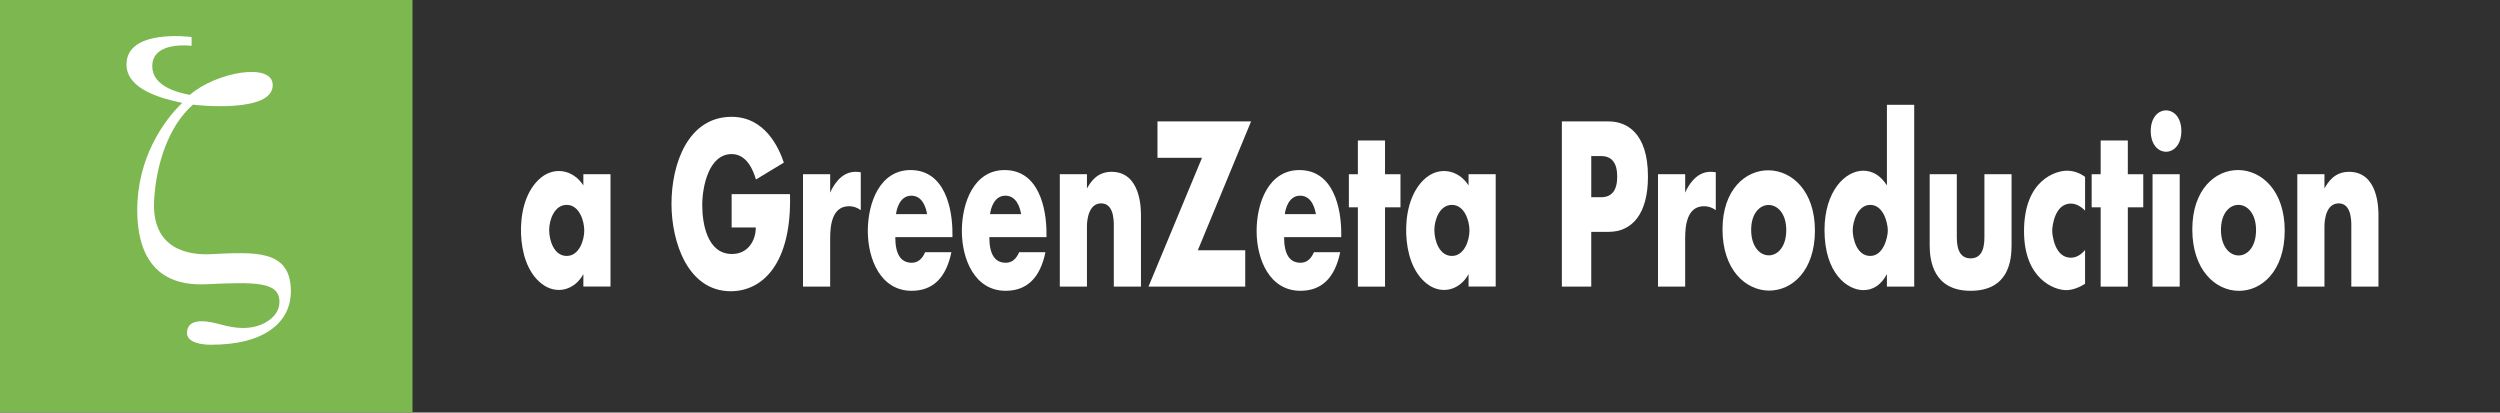
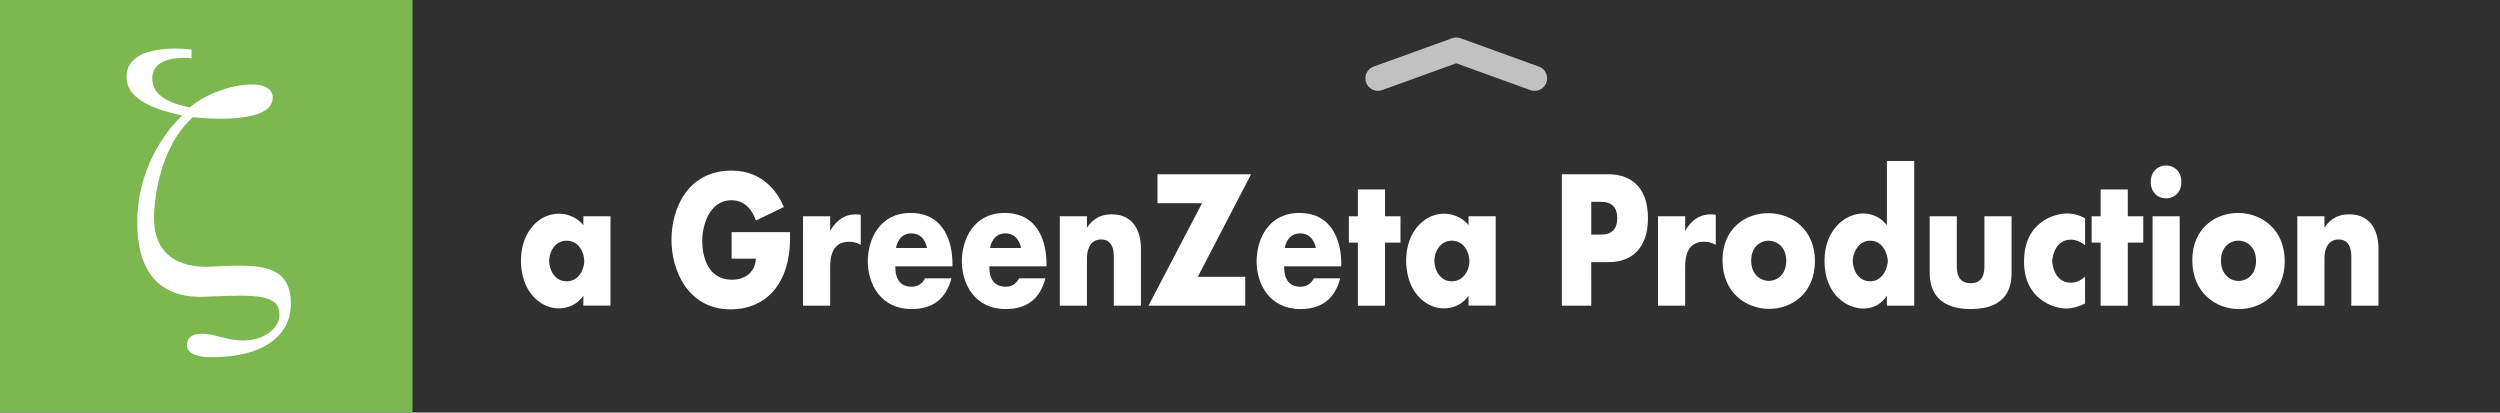
- <svg xmlns="http://www.w3.org/2000/svg" version="1.1" id="Layer_1" x="0px" y="0px" width="200px" height="33px" viewBox="0 0 200 33" enable-background="new 0 0 200 33" xml:space="preserve">
-   <rect id="black" opacity="0.8" enable-background="new" width="200" height="33" />
-   <rect id="green" fill="#7CB750" width="33" height="33" />
-   <g id="copy">
-     <path fill="#FFFFFF" d="M58.531,15.533h4.668c0.155,5.529-2.178,7.765-4.74,7.765c-3.417,0-4.74-3.901-4.74-6.993   c0-3.2,1.323-6.959,4.812-6.959c2.636,0,3.76,2.413,4.176,3.663l-2.232,1.35c-0.208-0.725-0.725-2.033-1.944-2.033   c-1.822,0-2.352,2.592-2.352,4.084c0,1.487,0.405,3.909,2.376,3.909c1.299,0,1.908-1.089,1.908-2.121h-1.932V15.533z" />
-     <path fill="#FFFFFF" d="M95.826,20.02h3.792v2.91h-7.74l4.284-10.307h-3.564V9.714h7.488L95.826,20.02z" />
-     <path fill="#FFFFFF" d="M102.727,18.969c0,1.367,0.439,2.051,1.318,2.051c0.473,0,0.828-0.281,1.068-0.842h2.102   c-0.426,2.057-1.484,3.085-3.182,3.085c-2.486,0-3.504-2.544-3.504-4.785c0-2.243,0.955-4.873,3.42-4.873   c2.77,0,3.35,3.13,3.35,5.031v0.333H102.727z M105.27,17.128c-0.072-0.443-0.332-1.473-1.26-1.473   c-0.893,0-1.168,1.006-1.225,1.473H105.27z" />
-     <path fill="#FFFFFF" d="M71.623,18.969c0,1.367,0.439,2.051,1.318,2.051c0.473,0,0.828-0.281,1.068-0.842h2.102   c-0.426,2.057-1.484,3.085-3.182,3.085c-2.486,0-3.504-2.544-3.504-4.785c0-2.243,0.955-4.873,3.42-4.873   c2.77,0,3.35,3.13,3.35,5.031v0.333H71.623z M74.166,17.128c-0.072-0.443-0.332-1.473-1.26-1.473c-0.893,0-1.168,1.006-1.225,1.473   H74.166z" />
-     <path fill="#FFFFFF" d="M79.146,18.969c0,1.367,0.439,2.051,1.318,2.051c0.473,0,0.828-0.281,1.068-0.842h2.102   c-0.426,2.057-1.484,3.085-3.182,3.085c-2.486,0-3.504-2.544-3.504-4.785c0-2.243,0.955-4.873,3.42-4.873   c2.77,0,3.35,3.13,3.35,5.031v0.333H79.146z M81.689,17.128c-0.072-0.443-0.332-1.473-1.26-1.473c-0.893,0-1.168,1.006-1.225,1.473   H81.689z" />
-     <path fill="#FFFFFF" d="M110.802,16.585v6.345h-2.172v-6.345h-0.72v-2.646h0.72v-2.7h2.172v2.7h1.236v2.646H110.802z" />
-     <path fill="#FFFFFF" d="M117.485,13.938l2.171-0.001v8.984h-2.171v-0.991c-0.691,1.272-2.146,1.694-3.34,0.765   c-1.166-0.908-1.591-2.536-1.646-3.947c-0.059-1.511,0.272-3.274,1.402-4.368c1.147-1.111,2.744-0.851,3.583,0.452   C117.485,14.534,117.485,13.938,117.485,13.938z M114.749,18.407c0,0.824,0.387,2.068,1.404,2.068c0.982,0,1.404-1.228,1.404-2.033   c0-0.808-0.414-2.051-1.404-2.051C115.164,16.392,114.749,17.594,114.749,18.407z" />
-     <path fill="#FFFFFF" d="M46.669,13.938l2.171-0.001v8.984h-2.171v-0.991c-0.691,1.272-2.146,1.694-3.34,0.765   c-1.166-0.908-1.591-2.536-1.646-3.947c-0.059-1.511,0.272-3.274,1.402-4.368c1.147-1.111,2.744-0.851,3.583,0.452   C46.669,14.534,46.669,13.938,46.669,13.938z M43.933,18.407c0,0.824,0.387,2.068,1.404,2.068c0.982,0,1.404-1.228,1.404-2.033   c0-0.808-0.414-2.051-1.404-2.051C44.348,16.392,43.933,17.594,43.933,18.407z" />
-     <path fill="#FFFFFF" d="M127.301,22.93h-2.352V9.714h3.744c1.4,0,3.144,0.864,3.144,4.417c0,3.01-1.29,4.417-3.144,4.417h-1.393   V22.93z M127.301,15.778h0.78c0.864,0,1.296-0.549,1.296-1.647s-0.432-1.647-1.296-1.647h-0.78V15.778z" />
-     <path fill="#FFFFFF" d="M132.642,13.938h2.172v1.472c0.231-0.537,0.858-1.665,2.028-1.665c0.056,0,0.331,0.012,0.42,0.035v3.032   c-0.288-0.21-0.601-0.315-0.937-0.315c-1.374,0-1.512,1.565-1.512,2.577v3.855h-2.172V13.938z" />
-     <path fill="#FFFFFF" d="M64.242,13.938h2.172v1.472c0.231-0.537,0.858-1.665,2.028-1.665c0.056,0,0.331,0.012,0.42,0.035v3.032   c-0.288-0.21-0.601-0.315-0.937-0.315c-1.374,0-1.512,1.565-1.512,2.577v3.855h-2.172V13.938z" />
-     <path fill="#FFFFFF" d="M137.801,18.351c0-6.37,7.393-6.265,7.393,0.092C145.193,24.912,137.801,24.817,137.801,18.351z    M140.093,18.388c0,2.705,2.808,2.731,2.808,0.018C142.9,15.743,140.093,15.72,140.093,18.388z" />
-     <path fill="#FFFFFF" d="M150.953,8.382h2.184V22.93h-2.184v-0.999c-0.464,0.854-1.092,1.279-1.884,1.279   c-1.288,0-3.108-1.351-3.108-4.803c0-3.142,1.68-4.75,3.084-4.75c0.769,0,1.404,0.392,1.908,1.175V8.382z M148.217,18.407   c0,0.702,0.329,2.068,1.404,2.068c1.066,0,1.404-1.507,1.404-2.033c0-0.583-0.338-2.051-1.404-2.051   C148.609,16.392,148.217,17.75,148.217,18.407z" />
-     <path fill="#FFFFFF" d="M156.545,13.938v5.065c0,1.109,0.368,1.665,1.104,1.665c0.736,0,1.104-0.556,1.104-1.665v-5.065h2.172   v5.679c0,1.215-0.222,3.646-3.276,3.646c-2.992,0-3.275-2.431-3.275-3.646v-5.679H156.545z" />
-     <path fill="#FFFFFF" d="M166.805,16.848c-0.376-0.374-0.756-0.561-1.14-0.561c-1.302,0-1.488,1.846-1.488,2.173   c0,0.315,0.187,2.156,1.488,2.156c0.408,0,0.788-0.204,1.14-0.613v2.699c-0.536,0.339-1.044,0.508-1.523,0.508   c-0.918,0-3.36-0.866-3.36-4.715c0-4.12,2.563-4.838,3.42-4.838c0.528,0,1.016,0.164,1.464,0.491V16.848z" />
-     <path fill="#FFFFFF" d="M170.225,16.585v6.345h-2.172v-6.345h-0.72v-2.646h0.72v-2.7h2.172v2.7h1.236v2.646H170.225z" />
-     <path fill="#FFFFFF" d="M172.06,10.485c0-2.207,2.448-2.207,2.448,0C174.508,12.691,172.06,12.691,172.06,10.485z" />
-     <rect x="172.204" y="13.938" fill="#FFFFFF" width="2.172" height="8.991" />
-     <path fill="#FFFFFF" d="M175.384,18.351c0-6.396,7.393-6.292,7.393,0.092C182.776,24.938,175.384,24.844,175.384,18.351z    M177.676,18.388c0,2.717,2.808,2.742,2.808,0.018C180.483,15.732,177.676,15.709,177.676,18.388z" />
-     <path fill="#FFFFFF" d="M183.784,13.938h2.172v1.139c0.296-0.525,0.81-1.332,1.968-1.332c2.353,0,2.353,2.991,2.353,3.471v5.714   h-2.172v-4.539c0-0.444,0.114-2.121-1.009-2.121c-0.986,0-1.14,1.262-1.14,1.857v4.803h-2.172V13.938z" />
-     <path fill="#FFFFFF" d="M84.784,13.938h2.172v1.139c0.296-0.525,0.81-1.332,1.968-1.332c2.353,0,2.353,2.991,2.353,3.471v5.714   h-2.172v-4.539c0-0.444,0.114-2.121-1.009-2.121c-0.986,0-1.14,1.262-1.14,1.857v4.803h-2.172V13.938z" />
+ <svg xmlns="http://www.w3.org/2000/svg" version="1.1" x="0px" y="0px" width="200px" height="33px" viewBox="0 0 200 33" enable-background="new 0 0 200 33" xml:space="preserve">
+   <g id="Layer_1">
+     <rect id="black" opacity="0.8" enable-background="new    " width="200" height="33" />
+     <rect id="green" fill="#7CB750" width="33" height="33" />
+     <g id="copy">
+       <path fill="#FFFFFF" d="M58.531,18.572h4.668c0.155,4.399-2.178,6.178-4.74,6.178c-3.417,0-4.74-3.104-4.74-5.564    c0-2.545,1.323-5.537,4.812-5.537c2.636,0,3.76,1.92,4.176,2.915l-2.232,1.073c-0.208-0.576-0.725-1.617-1.944-1.617    c-1.822,0-2.352,2.062-2.352,3.25c0,1.182,0.405,3.108,2.376,3.108c1.299,0,1.908-0.865,1.908-1.687h-1.932V18.572z" />
+       <path fill="#FFFFFF" d="M95.826,22.142h3.792v2.314h-7.74l4.284-8.199h-3.564v-2.315h7.488L95.826,22.142z" />
+       <path fill="#FFFFFF" d="M102.727,21.306c0,1.088,0.439,1.631,1.318,1.631c0.473,0,0.828-0.223,1.068-0.67h2.102    c-0.426,1.637-1.484,2.457-3.182,2.457c-2.486,0-3.504-2.026-3.504-3.809c0-1.785,0.955-3.878,3.42-3.878    c2.77,0,3.35,2.491,3.35,4.004v0.265H102.727z M105.27,19.841c-0.071-0.353-0.332-1.171-1.26-1.171    c-0.893,0-1.168,0.8-1.225,1.171H105.27z" />
+       <path fill="#FFFFFF" d="M71.623,21.306c0,1.088,0.439,1.631,1.318,1.631c0.473,0,0.828-0.223,1.068-0.67h2.102    c-0.426,1.637-1.484,2.457-3.182,2.457c-2.486,0-3.504-2.026-3.504-3.809c0-1.785,0.955-3.878,3.42-3.878    c2.77,0,3.35,2.491,3.35,4.004v0.265H71.623z M74.166,19.841c-0.072-0.353-0.332-1.171-1.26-1.171c-0.893,0-1.168,0.8-1.225,1.171    H74.166z" />
+       <path fill="#FFFFFF" d="M79.146,21.306c0,1.088,0.439,1.631,1.318,1.631c0.473,0,0.828-0.223,1.068-0.67h2.102    c-0.426,1.637-1.484,2.457-3.182,2.457c-2.486,0-3.504-2.026-3.504-3.809c0-1.785,0.955-3.878,3.42-3.878    c2.77,0,3.35,2.491,3.35,4.004v0.265H79.146z M81.689,19.841c-0.072-0.353-0.332-1.171-1.26-1.171c-0.893,0-1.168,0.8-1.225,1.171    H81.689z" />
+       <path fill="#FFFFFF" d="M110.802,19.409v5.047h-2.172v-5.047h-0.72v-2.106h0.72v-2.147h2.172v2.147h1.236v2.106H110.802z" />
+       <path fill="#FFFFFF" d="M117.484,17.303l2.172-0.001v7.148h-2.172v-0.789c-0.69,1.012-2.146,1.349-3.34,0.61    c-1.166-0.724-1.59-2.02-1.646-3.141c-0.06-1.205,0.272-2.606,1.401-3.477c1.147-0.884,2.744-0.677,3.584,0.359    C117.484,17.777,117.484,17.303,117.484,17.303z M114.749,20.859c0,0.654,0.388,1.645,1.403,1.645    c0.982,0,1.404-0.978,1.404-1.618c0-0.643-0.414-1.632-1.404-1.632C115.164,19.255,114.749,20.211,114.749,20.859z" />
+       <path fill="#FFFFFF" d="M46.669,17.303l2.171-0.001v7.148h-2.171v-0.789c-0.691,1.012-2.146,1.349-3.34,0.61    c-1.166-0.724-1.591-2.02-1.646-3.141c-0.059-1.205,0.272-2.606,1.402-3.477c1.147-0.884,2.744-0.677,3.583,0.359    C46.669,17.777,46.669,17.303,46.669,17.303z M43.933,20.859c0,0.654,0.387,1.645,1.404,1.645c0.982,0,1.404-0.978,1.404-1.618    c0-0.643-0.414-1.632-1.404-1.632C44.348,19.255,43.933,20.211,43.933,20.859z" />
+       <path fill="#FFFFFF" d="M127.301,24.456h-2.352V13.941h3.744c1.399,0,3.144,0.688,3.144,3.514c0,2.396-1.29,3.516-3.144,3.516    H127.3L127.301,24.456L127.301,24.456z M127.301,18.767h0.78c0.864,0,1.296-0.437,1.296-1.312c0-0.872-0.432-1.31-1.296-1.31    h-0.78V18.767z" />
+       <path fill="#FFFFFF" d="M132.643,17.303h2.172v1.172c0.23-0.428,0.857-1.326,2.027-1.326c0.057,0,0.331,0.01,0.42,0.028v2.413    c-0.287-0.167-0.601-0.251-0.937-0.251c-1.374,0-1.513,1.245-1.513,2.051v3.066h-2.172v-7.153H132.643z" />
+       <path fill="#FFFFFF" d="M64.242,17.303h2.172v1.172c0.231-0.428,0.858-1.326,2.028-1.326c0.056,0,0.331,0.01,0.42,0.028v2.413    c-0.288-0.167-0.601-0.251-0.937-0.251c-1.374,0-1.512,1.245-1.512,2.051v3.066h-2.172L64.242,17.303L64.242,17.303z" />
+       <path fill="#FFFFFF" d="M137.801,20.814c0-5.069,7.393-4.985,7.393,0.072C145.193,26.034,137.801,25.958,137.801,20.814z     M140.093,20.844c0,2.151,2.808,2.174,2.808,0.015C142.9,18.739,140.093,18.721,140.093,20.844z" />
+       <path fill="#FFFFFF" d="M150.953,12.881h2.184v11.575h-2.184v-0.793c-0.465,0.679-1.092,1.019-1.885,1.019    c-1.287,0-3.107-1.076-3.107-3.822c0-2.501,1.68-3.78,3.084-3.78c0.77,0,1.404,0.312,1.908,0.935V12.881z M148.217,20.859    c0,0.559,0.329,1.645,1.404,1.645c1.066,0,1.404-1.199,1.404-1.618c0-0.463-0.338-1.632-1.404-1.632    C148.609,19.255,148.217,20.336,148.217,20.859z" />
+       <path fill="#FFFFFF" d="M156.545,17.303v4.029c0,0.883,0.368,1.325,1.104,1.325c0.736,0,1.104-0.442,1.104-1.325v-4.029h2.172    v4.519c0,0.967-0.222,2.902-3.276,2.902c-2.991,0-3.274-1.936-3.274-2.902v-4.519H156.545z" />
+       <path fill="#FFFFFF" d="M166.805,19.618c-0.375-0.298-0.756-0.446-1.14-0.446c-1.302,0-1.488,1.468-1.488,1.729    c0,0.251,0.187,1.716,1.488,1.716c0.408,0,0.788-0.162,1.14-0.488v2.148c-0.535,0.27-1.044,0.405-1.522,0.405    c-0.919,0-3.36-0.691-3.36-3.754c0-3.277,2.562-3.849,3.42-3.849c0.528,0,1.016,0.13,1.465,0.392v2.147H166.805z" />
+       <path fill="#FFFFFF" d="M170.225,19.409v5.047h-2.172v-5.047h-0.72v-2.106h0.72v-2.147h2.172v2.147h1.236v2.106H170.225z" />
+       <path fill="#FFFFFF" d="M172.061,14.555c0-1.756,2.447-1.756,2.447,0C174.508,16.31,172.061,16.31,172.061,14.555z" />
+       <rect x="172.204" y="17.303" fill="#FFFFFF" width="2.172" height="7.153" />
+       <path fill="#FFFFFF" d="M175.384,20.814c0-5.09,7.394-5.007,7.394,0.072C182.775,26.055,175.384,25.981,175.384,20.814z     M177.676,20.844c0,2.161,2.809,2.181,2.809,0.015C180.482,18.729,177.676,18.713,177.676,20.844z" />
+       <path fill="#FFFFFF" d="M183.784,17.303h2.172v0.906c0.296-0.417,0.81-1.061,1.968-1.061c2.354,0,2.354,2.381,2.354,2.762v4.546    h-2.172v-3.611c0-0.353,0.113-1.688-1.01-1.688c-0.986,0-1.14,1.006-1.14,1.479v3.82h-2.172V17.303z" />
+       <path fill="#FFFFFF" d="M84.784,17.303h2.172v0.906c0.296-0.417,0.81-1.061,1.968-1.061c2.353,0,2.353,2.381,2.353,2.762v4.546    h-2.172v-3.611c0-0.353,0.114-1.688-1.009-1.688c-0.986,0-1.14,1.006-1.14,1.479v3.82h-2.172V17.303z" />
+     </g>
+     <path id="Z" fill="#FFFFFF" d="M15.188,8.591c2.062-1.81,6.631-2.653,6.631-0.778c0,2.25-6.038,1.613-6.384,1.559   c-1.966,1.722-2.938,4.789-3.104,7.615c-0.237,4.044,2.872,4.424,4.498,4.348c3.483-0.163,6.374-0.413,6.44,2.856   c0.028,1.396-0.559,2.476-1.675,3.24c-1.117,0.767-2.696,1.147-4.737,1.147c-0.611,0-1.951-0.127-1.9-0.998   c0.078-1.331,2.01-0.81,2.694-0.622s1.271,0.28,1.764,0.28c0.829,0,1.526-0.203,2.092-0.608c0.565-0.404,0.852-0.902,0.848-1.497   c-0.011-1.618-1.964-1.571-5.879-1.395c-1.885,0.086-5.476-0.271-5.496-5.907c-0.015-4.146,2.083-7.146,3.596-8.6   c-1.458-0.31-4.457-1.014-4.457-3.076c0-2.845,5.063-2.224,5.209-2.188v0.697c0,0-3.148-0.416-3.148,1.628   C12.18,7.906,14.203,8.399,15.188,8.591z" />
+     <path id="Caret" opacity="0.7" fill="#FFFFFF" d="M122.768,7.268c-0.113,0-0.228-0.02-0.34-0.06L116.5,5.063l-5.928,2.144   c-0.517,0.187-1.092-0.081-1.28-0.601c-0.188-0.519,0.081-1.092,0.601-1.28l6.268-2.267c0.219-0.079,0.461-0.079,0.68,0   l6.268,2.267c0.52,0.188,0.788,0.761,0.601,1.281C123.561,7.014,123.177,7.268,122.768,7.268z" />
  </g>
-   <path id="Z" fill="#FFFFFF" d="M15.188,7.591c2.062-1.81,6.631-2.653,6.631-0.778c0,2.25-6.038,1.613-6.384,1.559  c-1.966,1.722-2.938,4.789-3.104,7.615c-0.237,4.044,2.872,4.424,4.498,4.348c3.483-0.163,6.374-0.413,6.44,2.856  c0.028,1.396-0.559,2.476-1.675,3.24c-1.117,0.767-2.696,1.148-4.737,1.148c-0.611,0-1.951-0.127-1.9-0.998  c0.078-1.331,2.01-0.809,2.694-0.622s1.271,0.28,1.764,0.28c0.829,0,1.526-0.203,2.092-0.608c0.565-0.405,0.852-0.903,0.848-1.497  c-0.011-1.619-1.964-1.572-5.879-1.395c-1.885,0.086-5.476-0.271-5.496-5.907c-0.015-4.146,2.083-7.146,3.596-8.6  c-1.458-0.31-4.457-1.014-4.457-3.076c0-2.845,5.063-2.224,5.209-2.188v0.697c0,0-3.148-0.416-3.148,1.628  C12.18,6.906,14.203,7.399,15.188,7.591z" />
+   <g id="Guides" display="none">
+ </g>
</svg>
